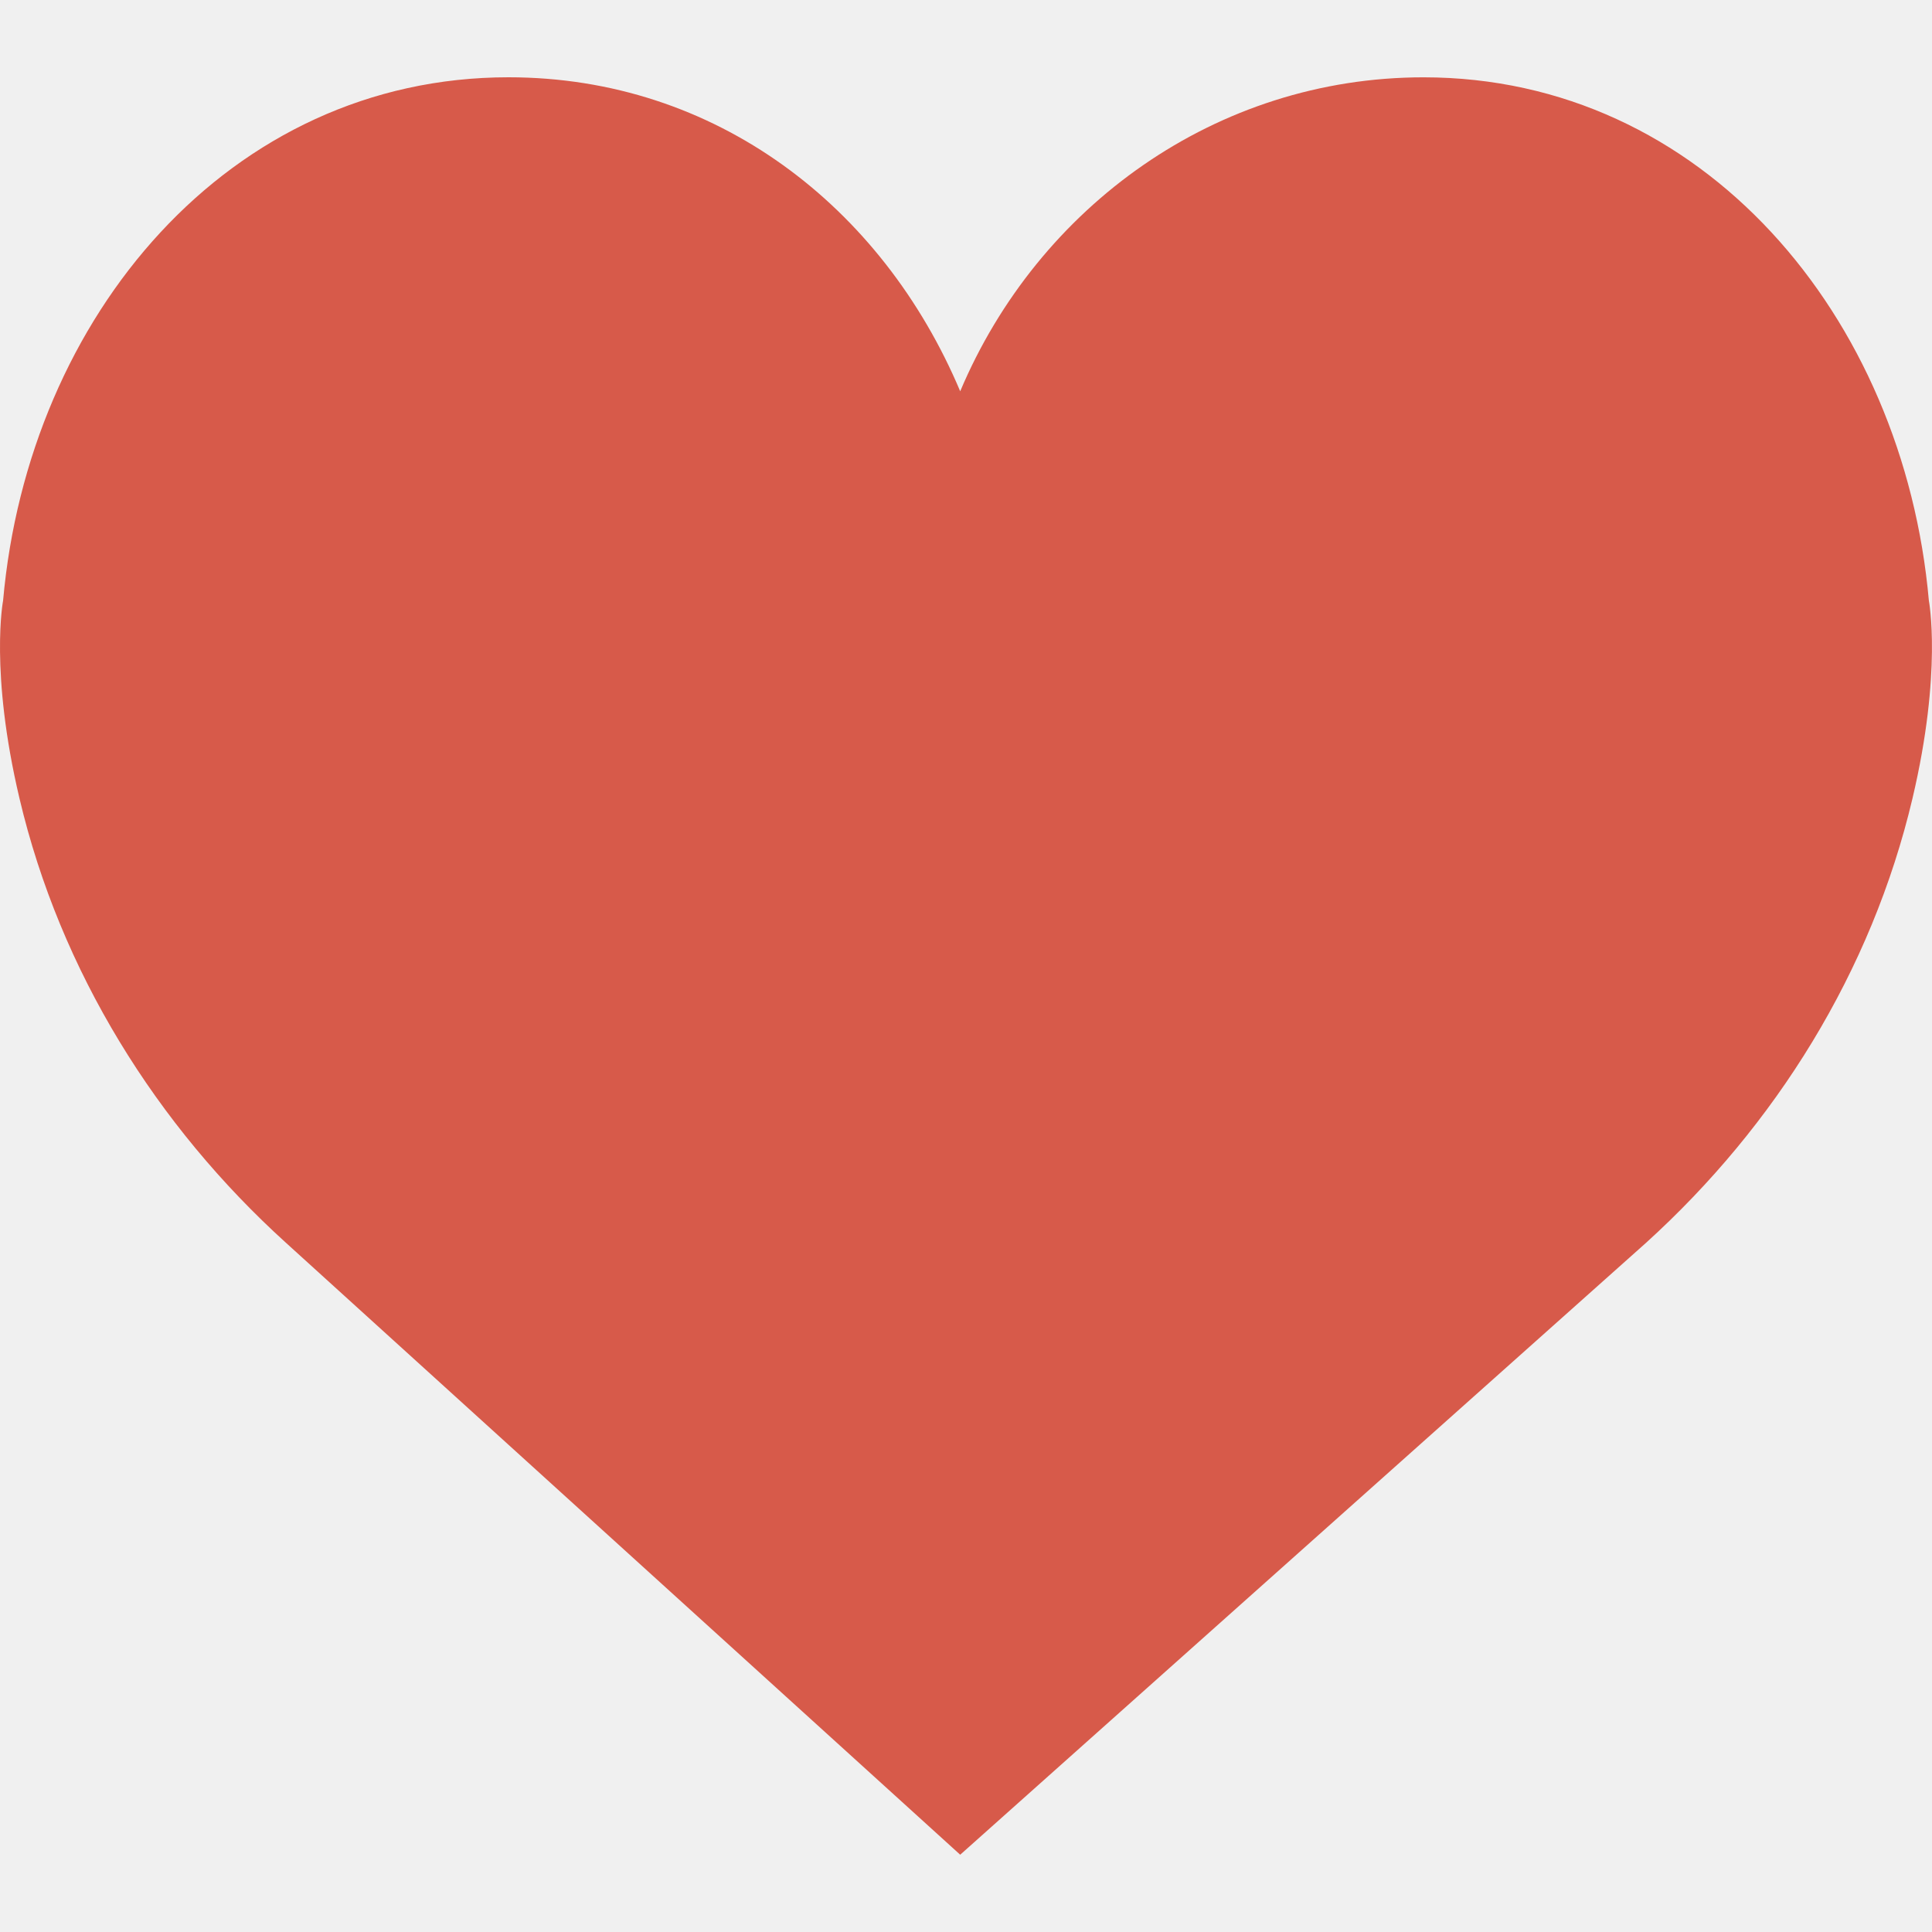
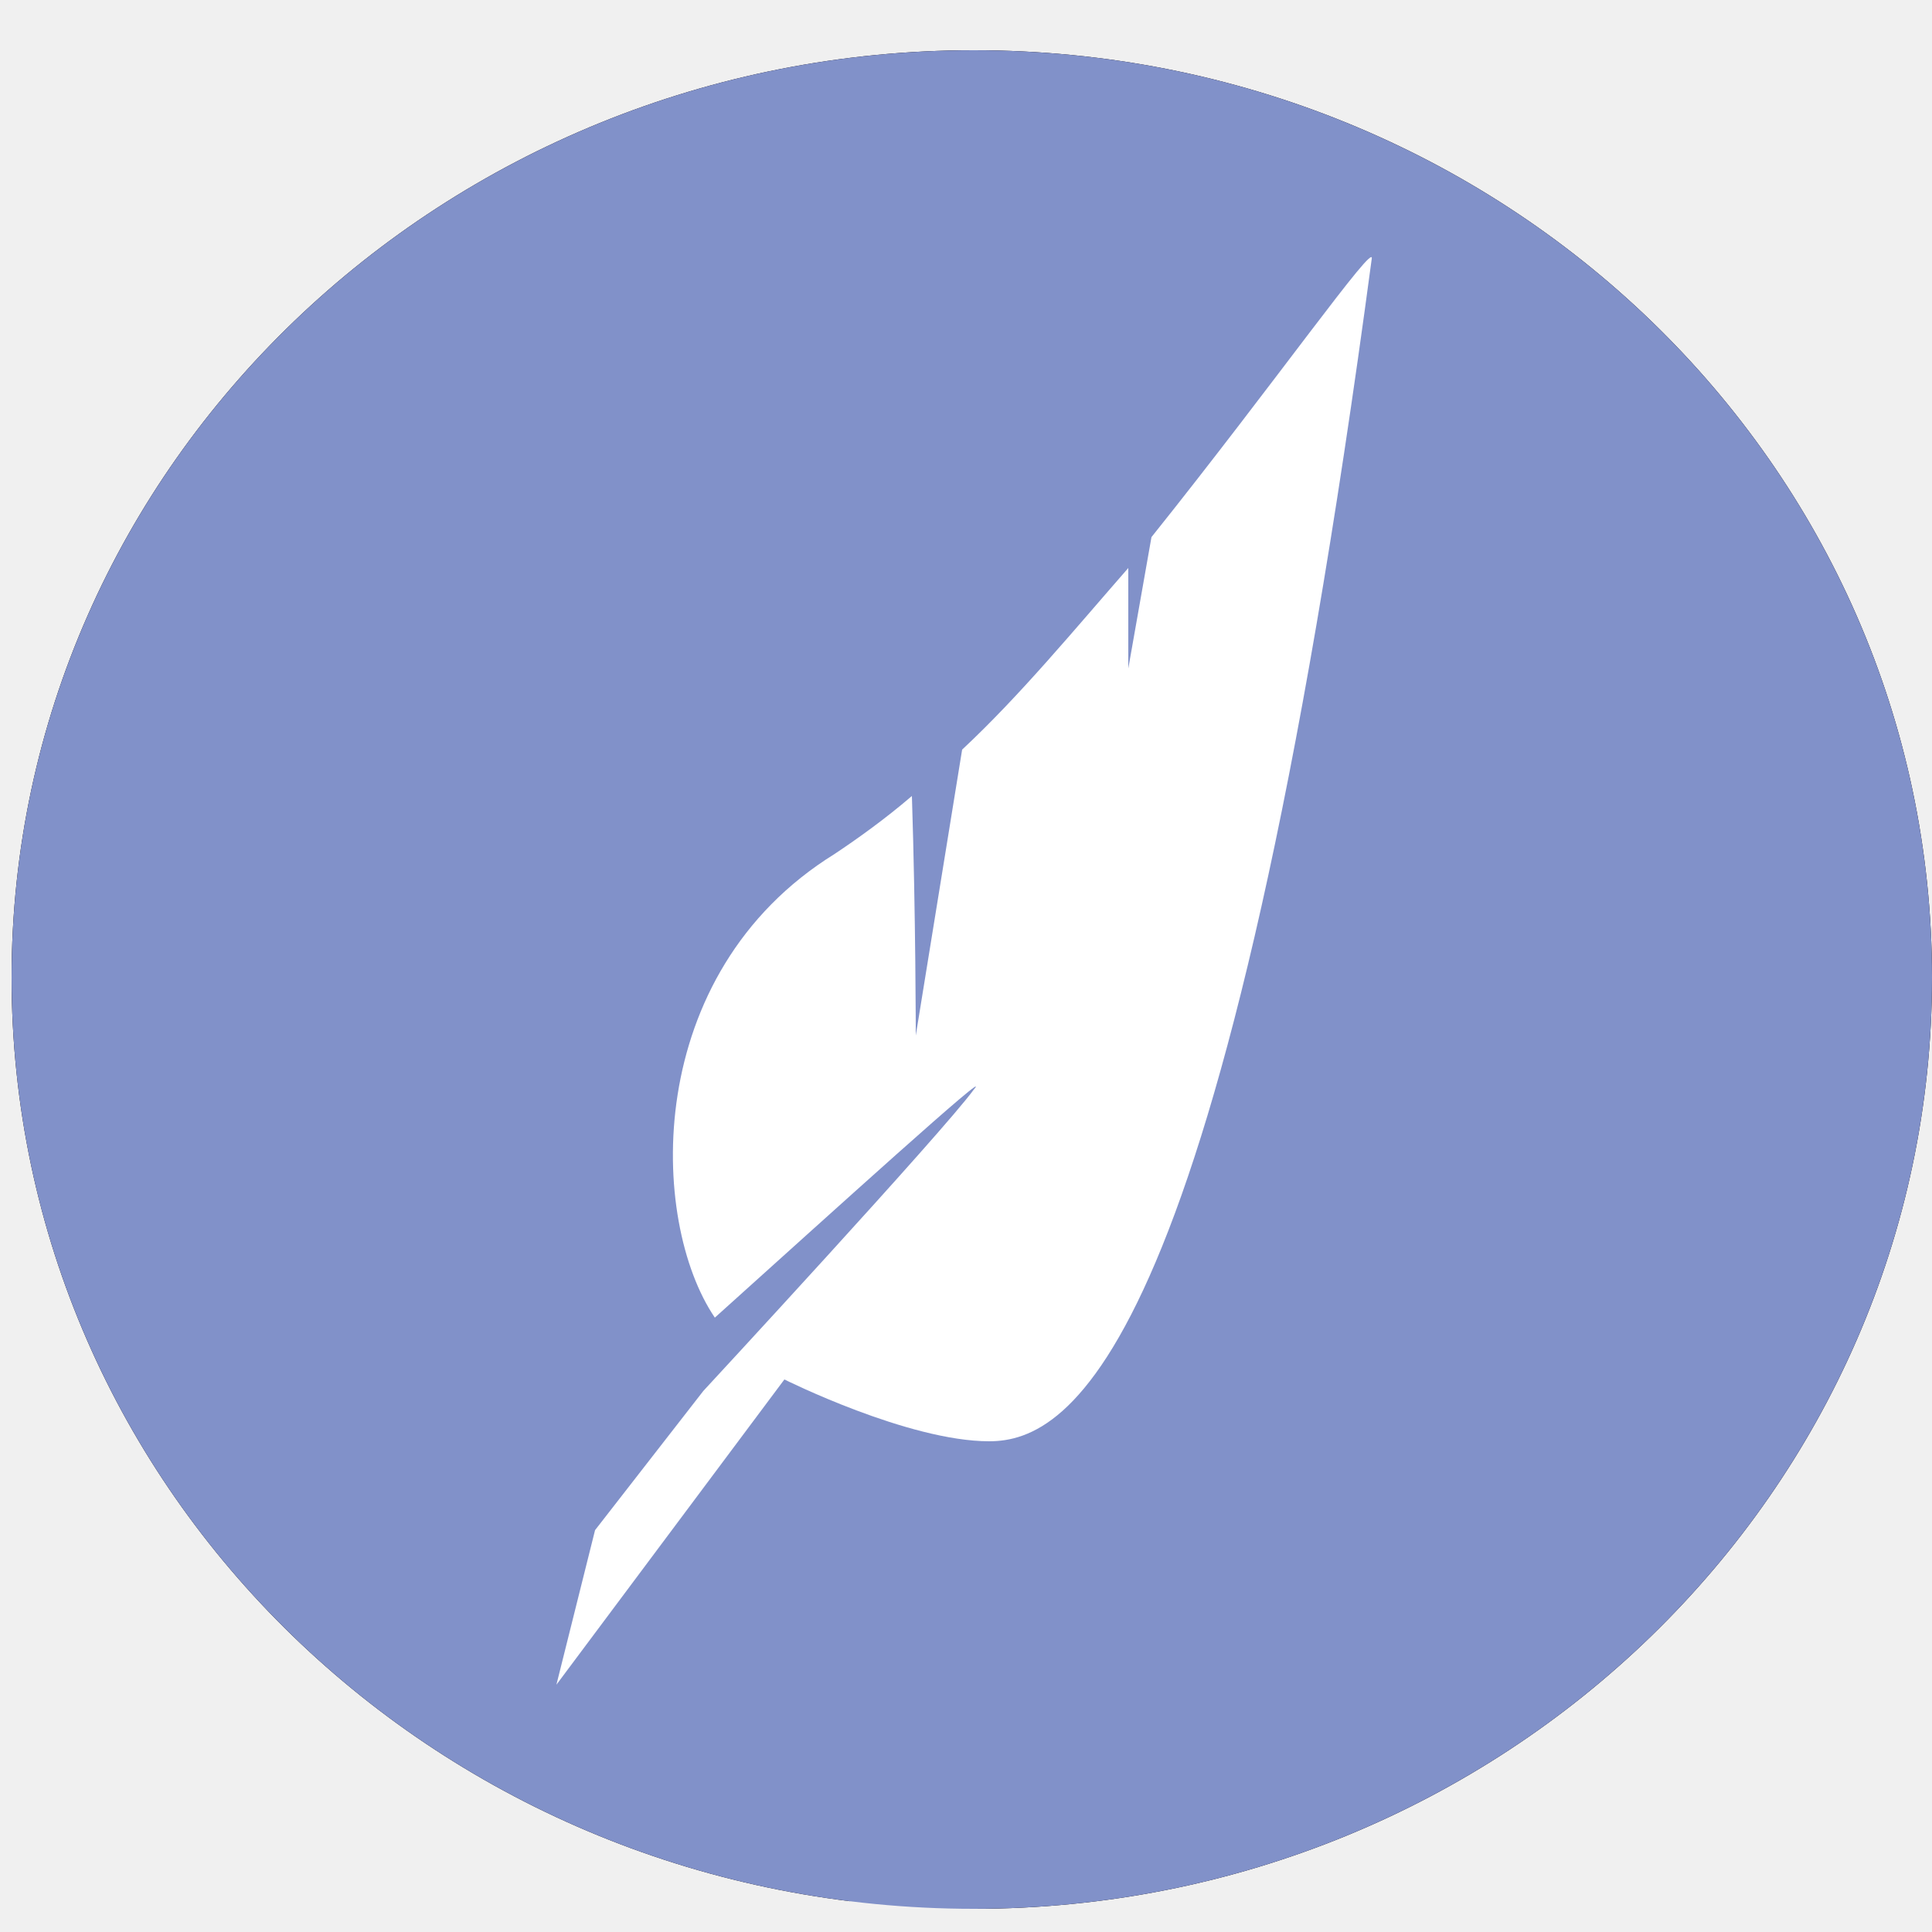
- <svg xmlns="http://www.w3.org/2000/svg" version="1.1" id="Capa_1" x="0px" y="0px" viewBox="0 0 50 50" style="enable-background:new 0 0 50 50;" xml:space="preserve">
-   <path style="fill:#D75A4A;" d="M24.85,10.126c2.018-4.783,6.628-8.125,11.99-8.125c7.223,0,12.425,6.179,13.079,13.543  c0,0,0.353,1.828-0.424,5.119c-1.058,4.482-3.545,8.464-6.898,11.503L24.85,48L7.402,32.165c-3.353-3.038-5.84-7.021-6.898-11.503  c-0.777-3.291-0.424-5.119-0.424-5.119C0.734,8.179,5.936,2,13.159,2C18.522,2,22.832,5.343,24.85,10.126z" />
+ <svg xmlns="http://www.w3.org/2000/svg" xmlns:xlink="http://www.w3.org/1999/xlink" version="1.1" id="Capa_1" x="0px" y="0px" viewBox="0 0 50 50" style="enable-background:new 0 0 50 50;" xml:space="preserve">
+   <style type="text/css">
+ 	.st0{clip-path:url(#SVGID_2_);fill:#080002;}
+ 	.st1{clip-path:url(#SVGID_2_);fill:#F2F1F1;}
+ 	.st2{fill:none;stroke:#1D1D1B;stroke-width:1.605;}
+ 	.st3{fill:#D20021;}
+ 	.st4{fill:#8191C9;}
+ 	.st5{fill:#080002;}
+ 	.st6{fill:none;}
+ 	.st7{fill:none;stroke:#1D1D1B;stroke-width:0.823;}
+ 	.st8{fill:#FFFFFF;}
+ </style>
  <g>
- </g>
-   <g>
- </g>
-   <g>
- </g>
-   <g>
- </g>
-   <g>
- </g>
-   <g>
- </g>
-   <g>
- </g>
-   <g>
- </g>
-   <g>
- </g>
-   <g>
- </g>
-   <g>
- </g>
-   <g>
- </g>
-   <g>
- </g>
-   <g>
- </g>
-   <g>
- </g>
+     <defs>
+       <rect id="SVGID_1_" x="0.3" y="1.3" width="49.7" height="48.1" />
+     </defs>
+     <clipPath id="SVGID_2_">
+       <use xlink:href="#SVGID_1_" style="overflow:visible;" />
+     </clipPath>
+     <path class="st0" d="M25.2,49.4C38.9,49.4,50,38.6,50,25.3C50,12,38.9,1.3,25.2,1.3S0.3,12,0.3,25.3C0.3,38.6,11.4,49.4,25.2,49.4" />
+     <path class="st1" d="M16.4,5.6C13,12.5,1.6,38.2,22,38.2v11.2h0.1h3h0.1V38.2c20.4,0,9-25.7,5.6-32.6H16.4z" />
+     <path class="st0" d="M23.7,31.3" />
+   </g>
+   <path class="st2" d="M23.7,31.3" />
+   <path class="st3" d="M15,14.7c0,0-9.7,21.7,8.7,21.7s10.2-18.5,9-21.7" />
+   <path class="st4" d="M25.2,49.4C38.9,49.4,50,38.6,50,25.3C50,12,38.9,1.3,25.2,1.3S0.3,12,0.3,25.3C0.3,38.6,11.4,49.4,25.2,49.4" />
+   <path class="st5" d="M23.7,31.3" />
+   <rect x="0.3" y="1.3" class="st6" width="49.7" height="48.1" />
+   <path class="st2" d="M23.7,31.3" />
+   <path class="st7" d="M84.1,20" />
+   <path class="st7" d="M84.1,20" />
+   <path class="st8" d="M29.8,13.9l-0.6,3.4v-2.6c-1.4,1.6-2.8,3.3-4.3,4.7l-1.2,7.4c0,0,0-3.1-0.1-6.2c-0.7,0.6-1.4,1.1-2,1.5  c-5,3.1-4.8,9.5-3.1,12c3-2.7,7.3-6.6,6.7-5.9c-0.8,1.1-7,7.8-7,7.8l-2.8,3.6l-1,4l5.9-7.9c0,0,3.2,1.6,5.3,1.6s6.1-2.2,9.9-30.6  C35.6,6.2,33,9.9,29.8,13.9z" />
</svg>
